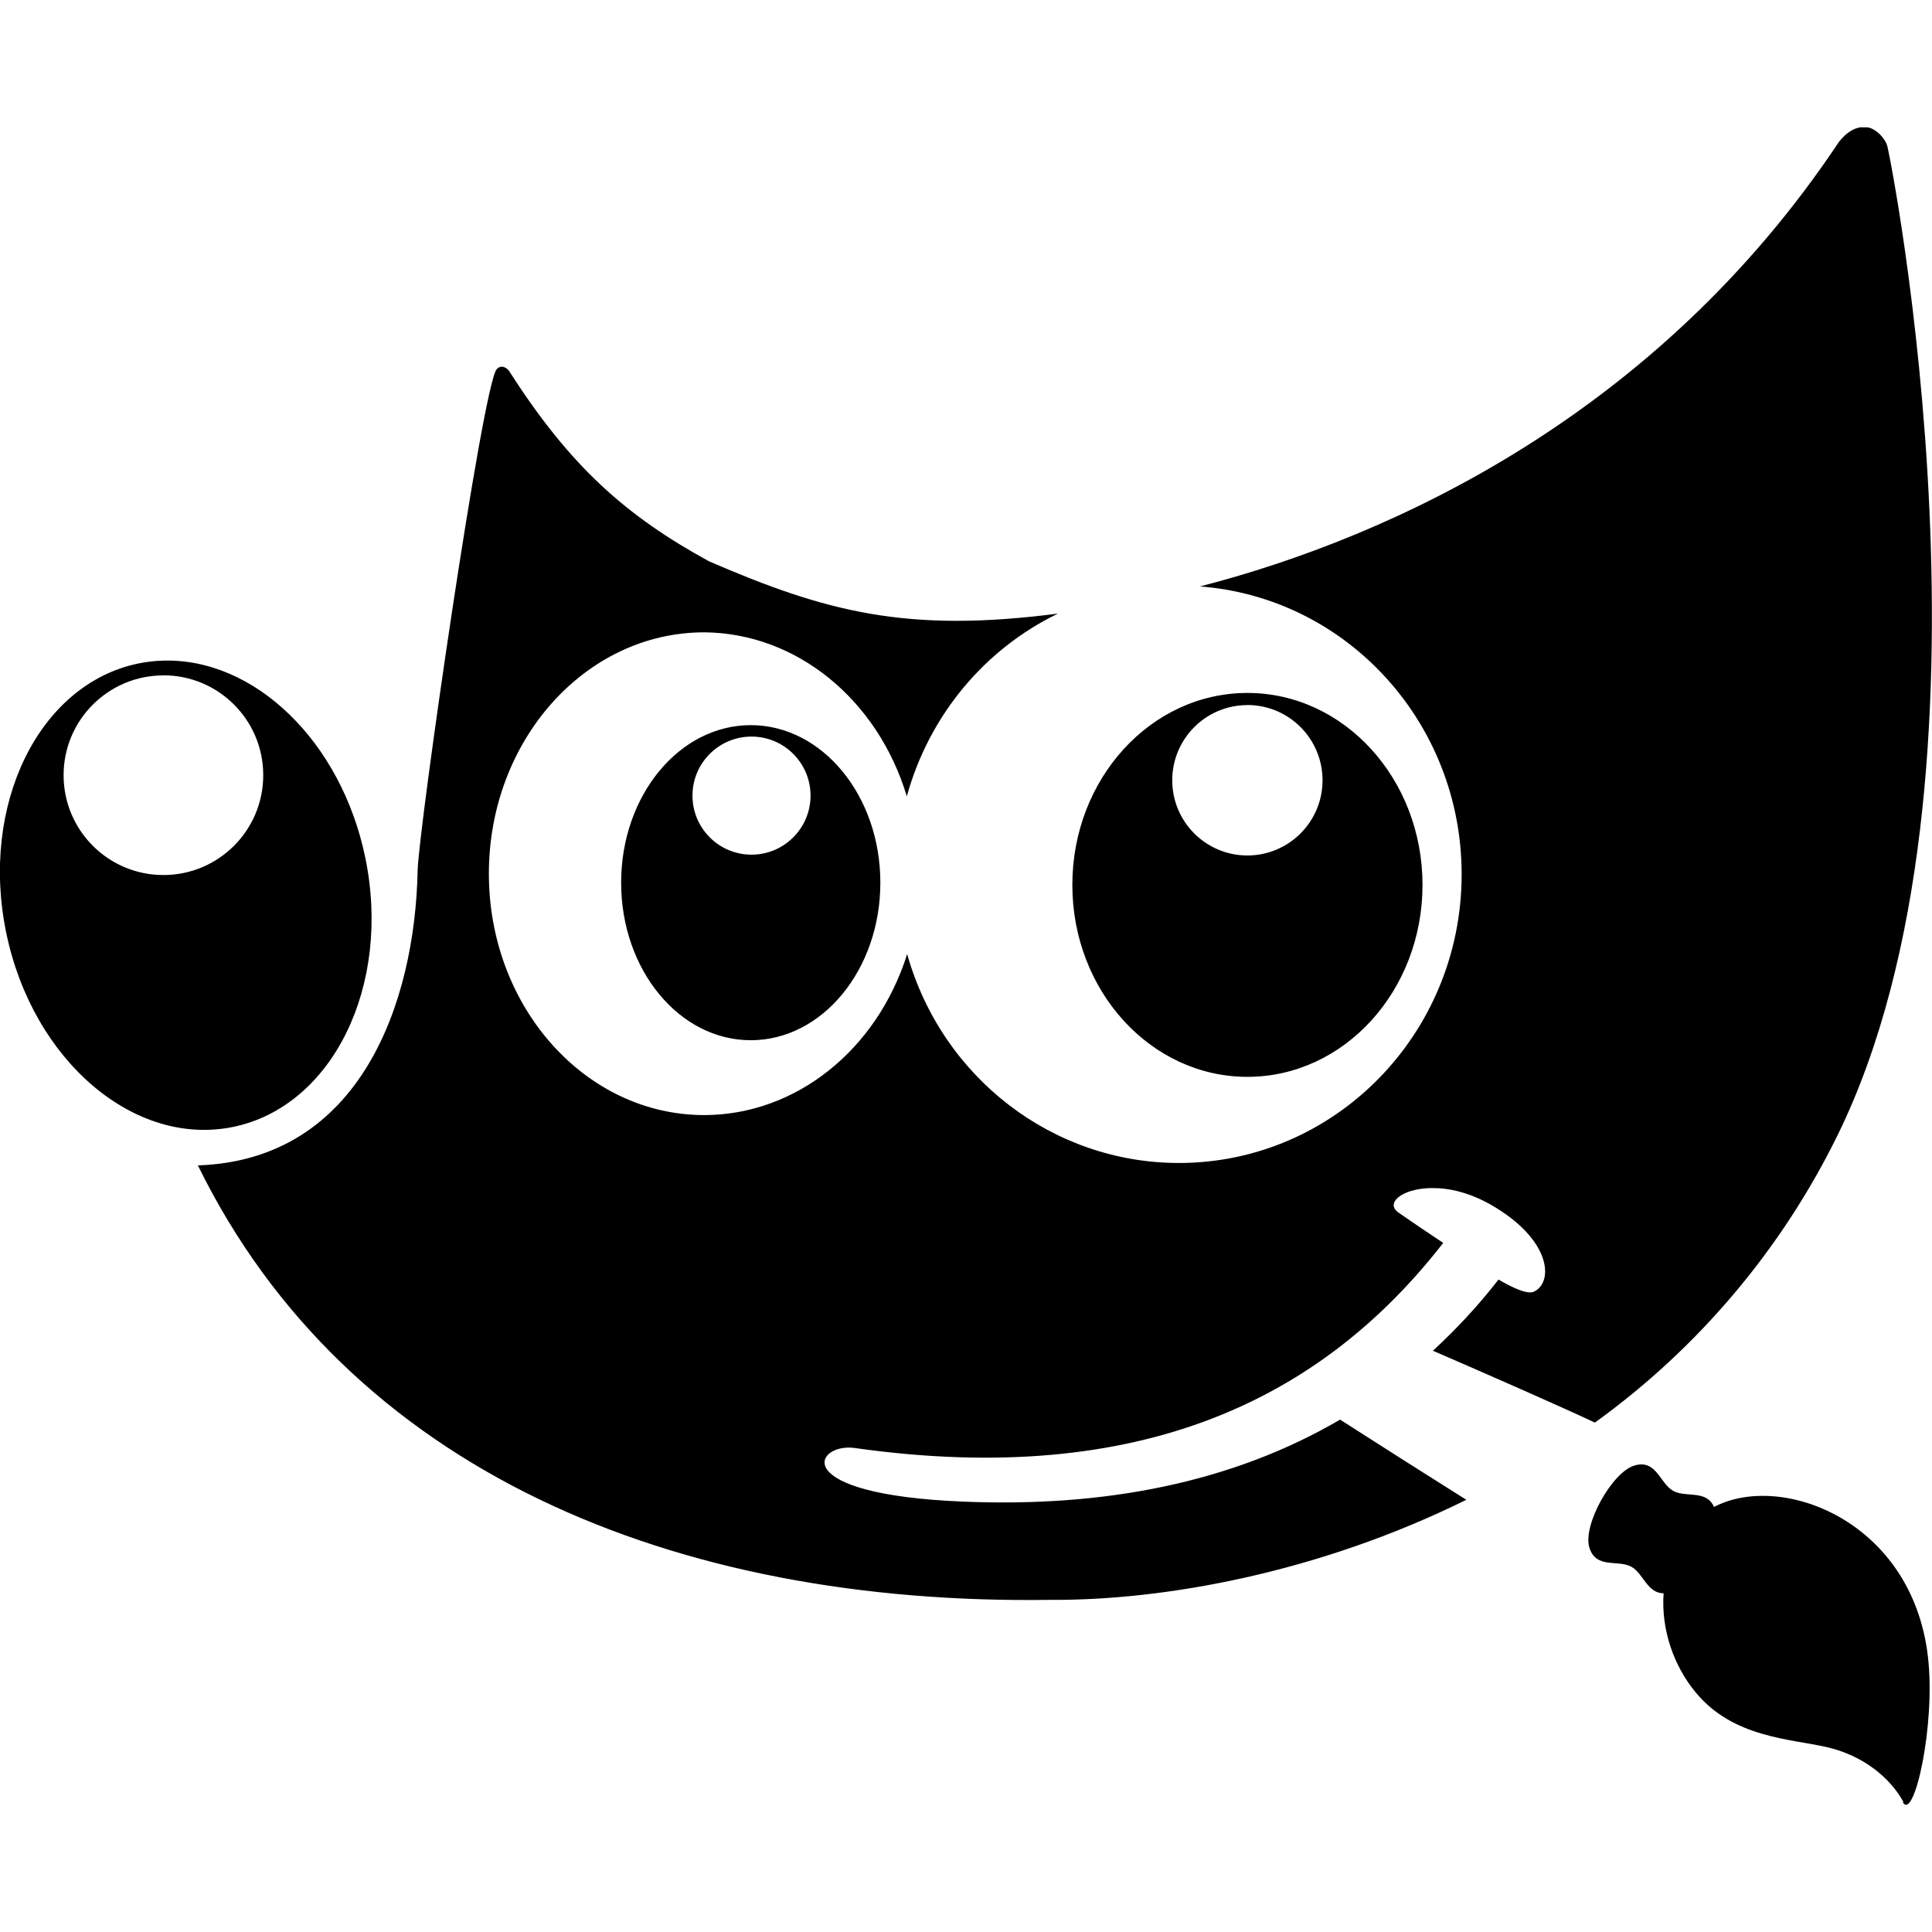
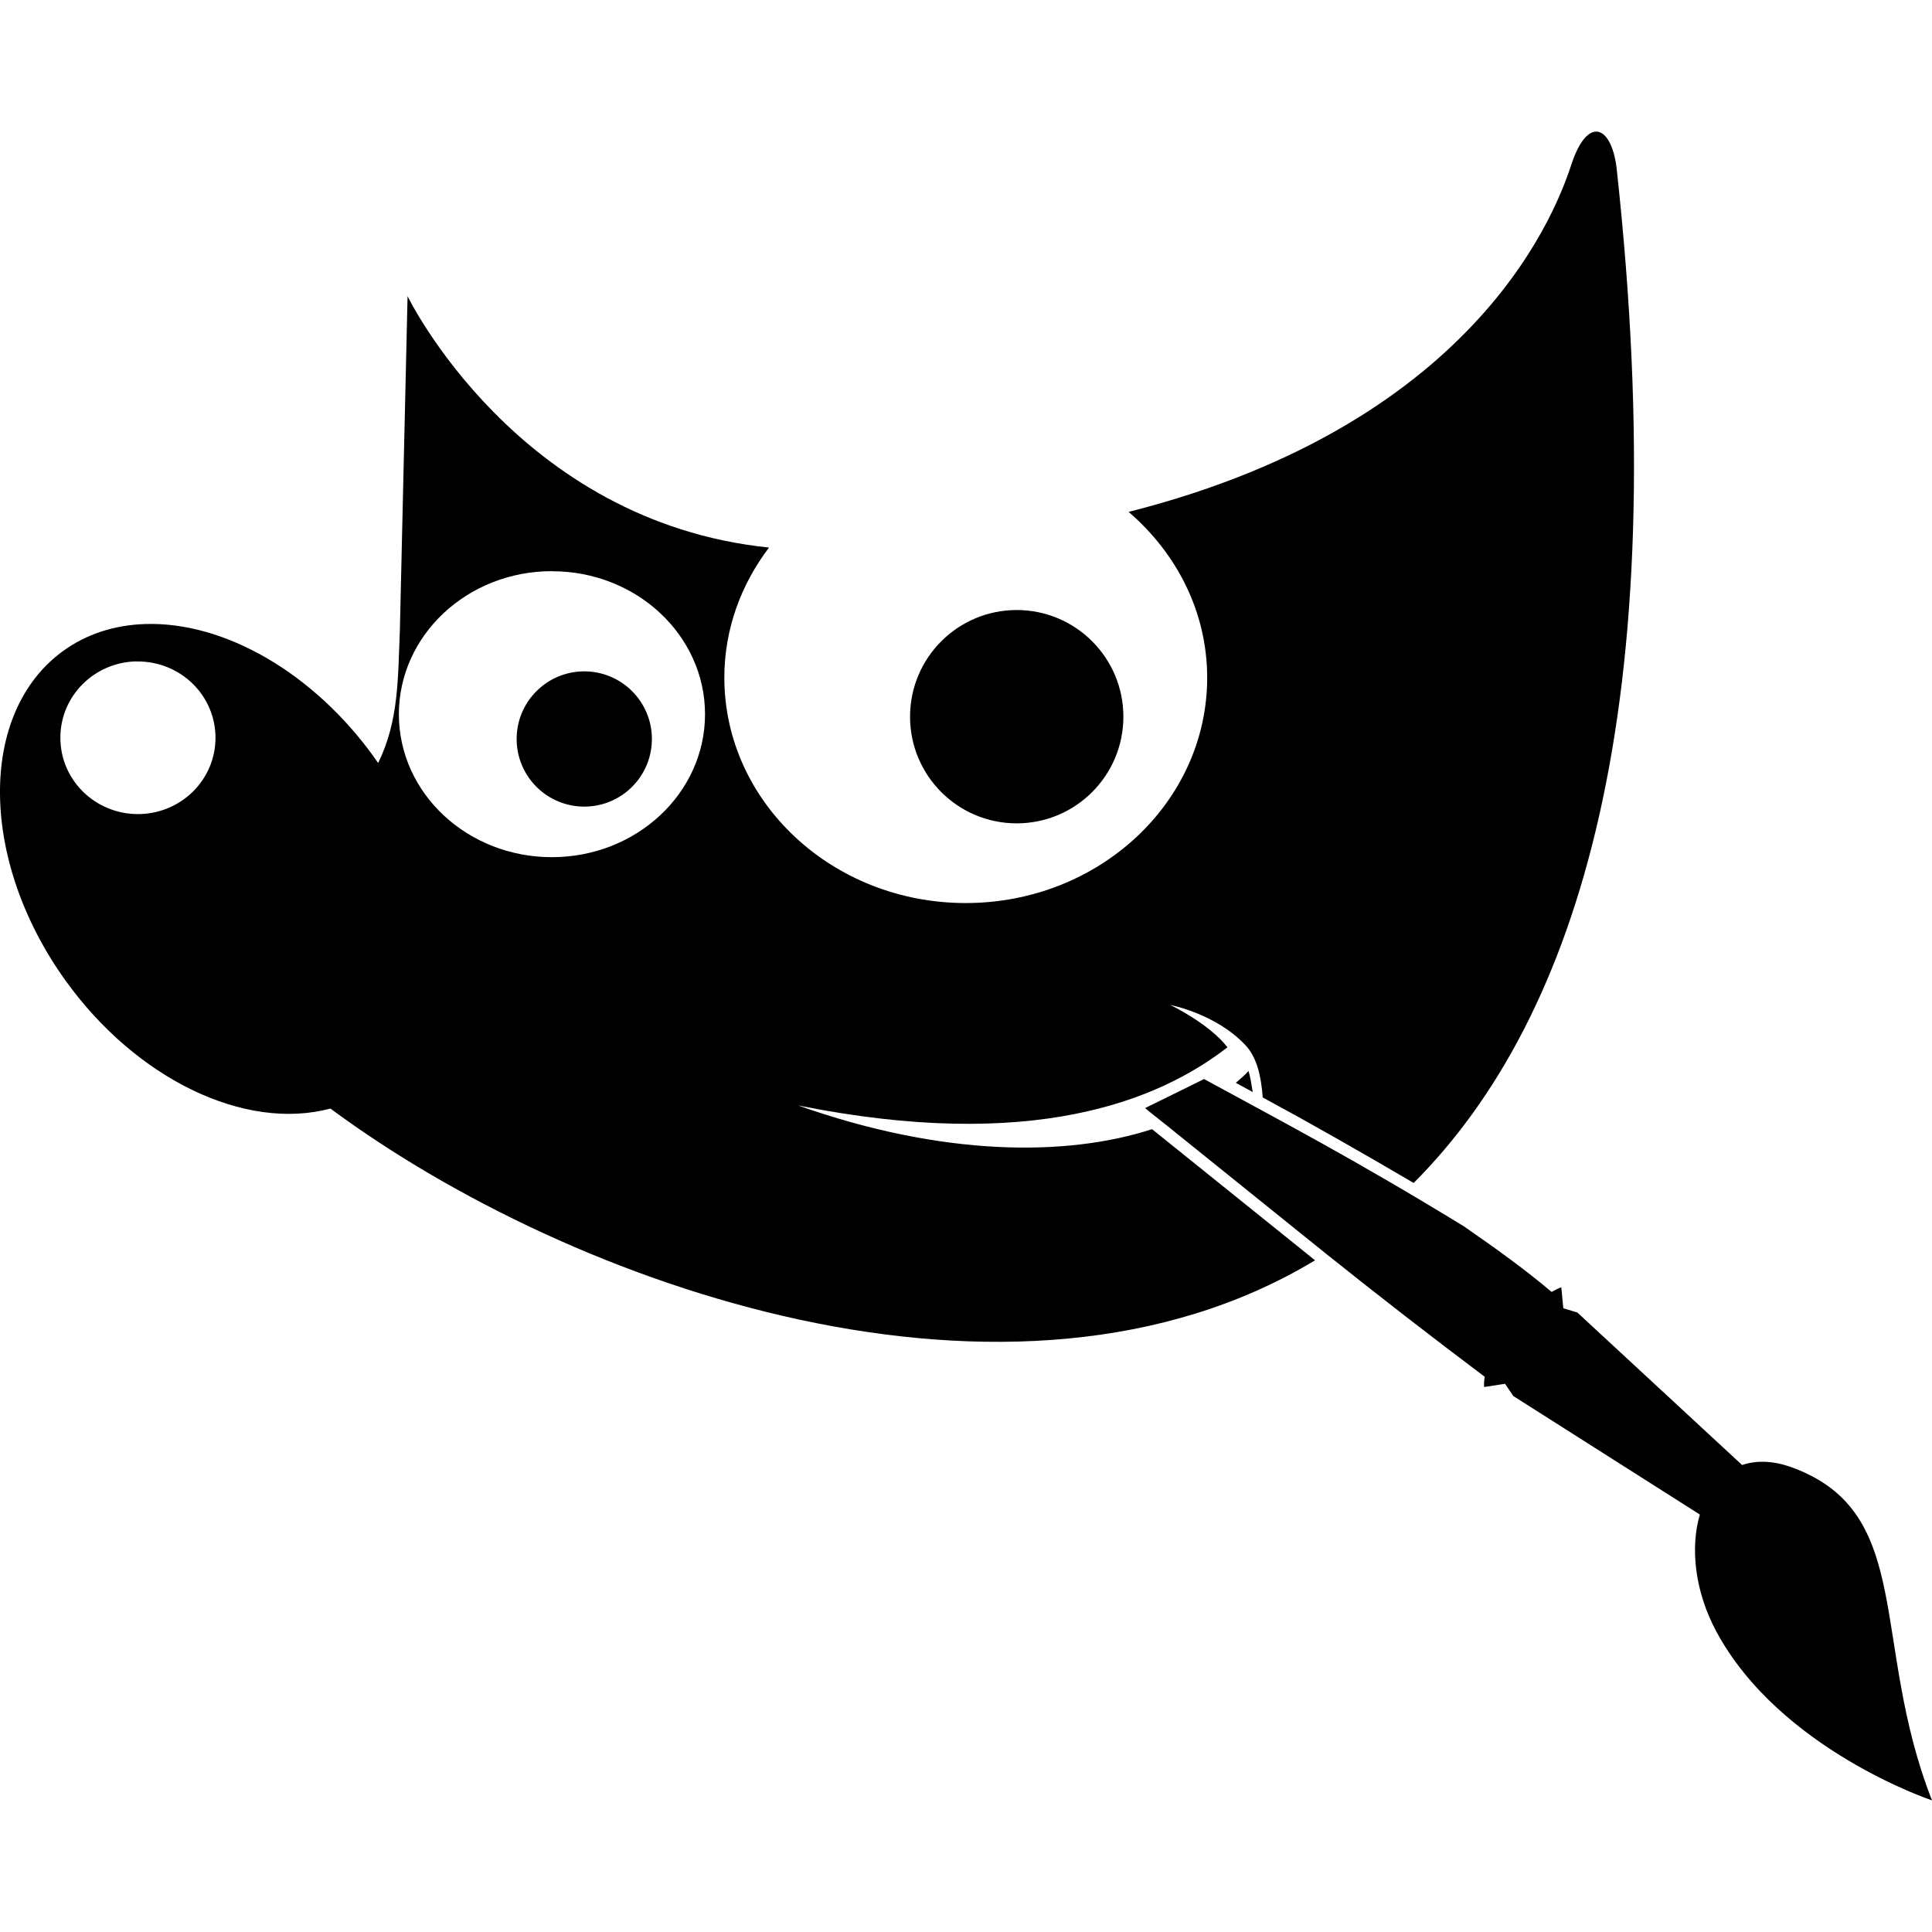
<svg xmlns="http://www.w3.org/2000/svg" role="img" viewBox="0 0 24 24">
-   <path d="M15.496 8.608a2.175 2.385 0 0 0-2.175 2.384 2.175 2.385 0 0 0 2.175 2.385 2.175 2.385 0 0 0 2.175-2.385 2.175 2.385 0 0 0-2.175-2.384zm0 .15a.934.934 0 0 1 .933.935.934.934 0 0 1-.933.934.934.934 0 0 1-.934-.934.934.934 0 0 1 .934-.934zm4.903 9.433a.314.314 0 0 0-.094.014c-.278.08-.642.735-.563 1.013.079.278.356.152.524.245.149.083.196.33.4.329-.033.446.125.903.398 1.231.464.564 1.173.576 1.627.68.453.103.789.38.955.683h-.01c.14.253.413-.965.313-1.81-.199-1.692-1.827-2.294-2.657-1.856-.095-.218-.349-.112-.507-.2-.147-.082-.195-.323-.39-.329zM2.01 8.207a2.938 2.279 78.561 0 0-.296.036 2.938 2.279 78.561 0 0-1.637 3.343 2.938 2.279 78.561 0 0 2.824 2.412 2.938 2.279 78.561 0 0 1.637-3.343A2.938 2.279 78.561 0 0 2.01 8.207zm.02.182a1.24 1.24 89.982 0 1 1.24 1.24 1.24 1.24 89.982 0 1-1.24 1.241 1.24 1.24 89.982 0 1-1.24-1.24 1.24 1.24 89.982 0 1 1.24-1.24zm7.296.619a1.61 1.957 0 0 0-1.61 1.957 1.61 1.957 0 0 0 1.61 1.957 1.61 1.957 0 0 0 1.61-1.957 1.61 1.957 0 0 0-1.61-1.957zm.01.142a.734.734 0 0 1 .733.733.734.734 0 0 1-.733.734.734.734 0 0 1-.734-.734.734.734 0 0 1 .734-.733zm13.785-7.57c-.082.01-.178.056-.278.184-2.255 3.385-5.54 4.902-7.936 5.521a3.513 3.586 0 0 1 3.25 3.576 3.513 3.586 0 0 1-3.513 3.586 3.513 3.586 0 0 1-3.375-2.595 2.676 2.998 0 0 1-2.52 2 2.676 2.998 0 0 1-2.676-2.998 2.676 2.998 0 0 1 2.675-2.999 2.676 2.998 0 0 1 2.517 2.037 3.513 3.586 0 0 1 1.878-2.27c-1.887.246-2.89-.025-4.335-.649-1.024-.56-1.722-1.173-2.48-2.359-.036-.055-.11-.086-.16-.025-.18.241-.97 5.723-.98 6.227-.033 1.632-.706 3.593-2.73 3.661 1.864 3.799 5.919 5.465 10.586 5.397 1.404.01 3.329-.332 5.171-1.243a213.84 213.84 0 0 1-1.568-.996c-1.347.788-2.935 1.09-4.674 1.019-2.217-.09-1.847-.732-1.36-.667 3.574.506 5.82-.624 7.315-2.547a34.596 34.596 0 0 1-.556-.377c-.164-.114.032-.291.385-.304h.04c.205-.002.458.056.722.206.757.433.783.965.535 1.081-.08.037-.263-.048-.439-.151-.255.329-.53.622-.818.887h.01c.668.29 1.568.684 2.005.89a9.634 9.634 0 0 0 3.017-3.574c2.18-4.449.652-12.176.614-12.29-.039-.112-.15-.211-.242-.226h-.076z" />
+   <path d="M19.848 1.636c-.106-.016-.228.107-.324.397-.157.47-1.073 3.203-5.504 4.326.596.512.976 1.242.976 2.059 0 1.547-1.344 2.8-3 2.8-1.655 0-2.997-1.254-2.998-2.8 0-.603.208-1.158.555-1.616-3.135-.322-4.49-3.123-4.49-3.123l-.096 4.163c-.025.564-.009 1.111-.27 1.636a3.335 2.365 54.527 0 0-.05-.072 3.335 2.365 54.527 0 0-2.849-1.654 3.335 2.365 54.527 0 0-1.013.334 3.335 2.365 54.527 0 0 .029 4.095 3.335 2.365 54.527 0 0 3.291 1.59c2.997 2.22 8.482 4.148 12.231 1.885l-2.025-1.629c-1.064.345-2.604.34-4.397-.295 2.9.582 4.47-.053 5.334-.722-.228-.296-.71-.526-.71-.526s.563.107.93.496c.147.155.198.387.218.653.553.298 1.183.656 1.875 1.062 2.06-2.06 3.253-5.933 2.52-12.617-.035-.269-.127-.425-.233-.442zM6.855 7.096c1.051-.001 1.903.795 1.903 1.777 0 .98-.853 1.776-1.903 1.775-1.05 0-1.9-.795-1.9-1.775 0-.981.85-1.777 1.9-1.778zm5.776.482a1.325 1.325 0 1 0-.002 2.65 1.325 1.325 0 0 0 .002-2.65zm-10.942.639a.964.947 0 0 1 .002 0 .964.947 0 0 1 .021 0 .964.947 0 0 1 .965.949.964.947 0 0 1-.965.947.964.947 0 0 1-.962-.947.964.947 0 0 1 .94-.95zm5.559.123a.84.84 0 1 0 .02 1.68.84.84 0 0 0-.02-1.68zm8.26 4.964c-.043.053-.103.099-.156.147l.21.115c-.017-.1-.033-.21-.054-.262zm-.55.1l-.733.361.06.05.198.157 1.994 1.606.015.012a81.76 81.76 0 0 0 1.952 1.513.543.543 0 0 0-.008.127l.26-.04.103.152 2.317 1.472c-.12.41-.065.953.207 1.457.79 1.465 2.677 2.094 2.677 2.094-.771-1.968-.209-3.569-1.73-4.133-.242-.09-.453-.093-.629-.033l-2.047-1.895-.174-.052-.025-.262a.839.839 0 0 0-.12.059c-.306-.26-.687-.537-1.09-.815-1.364-.835-2.257-1.3-3.228-1.83z" />
</svg>
